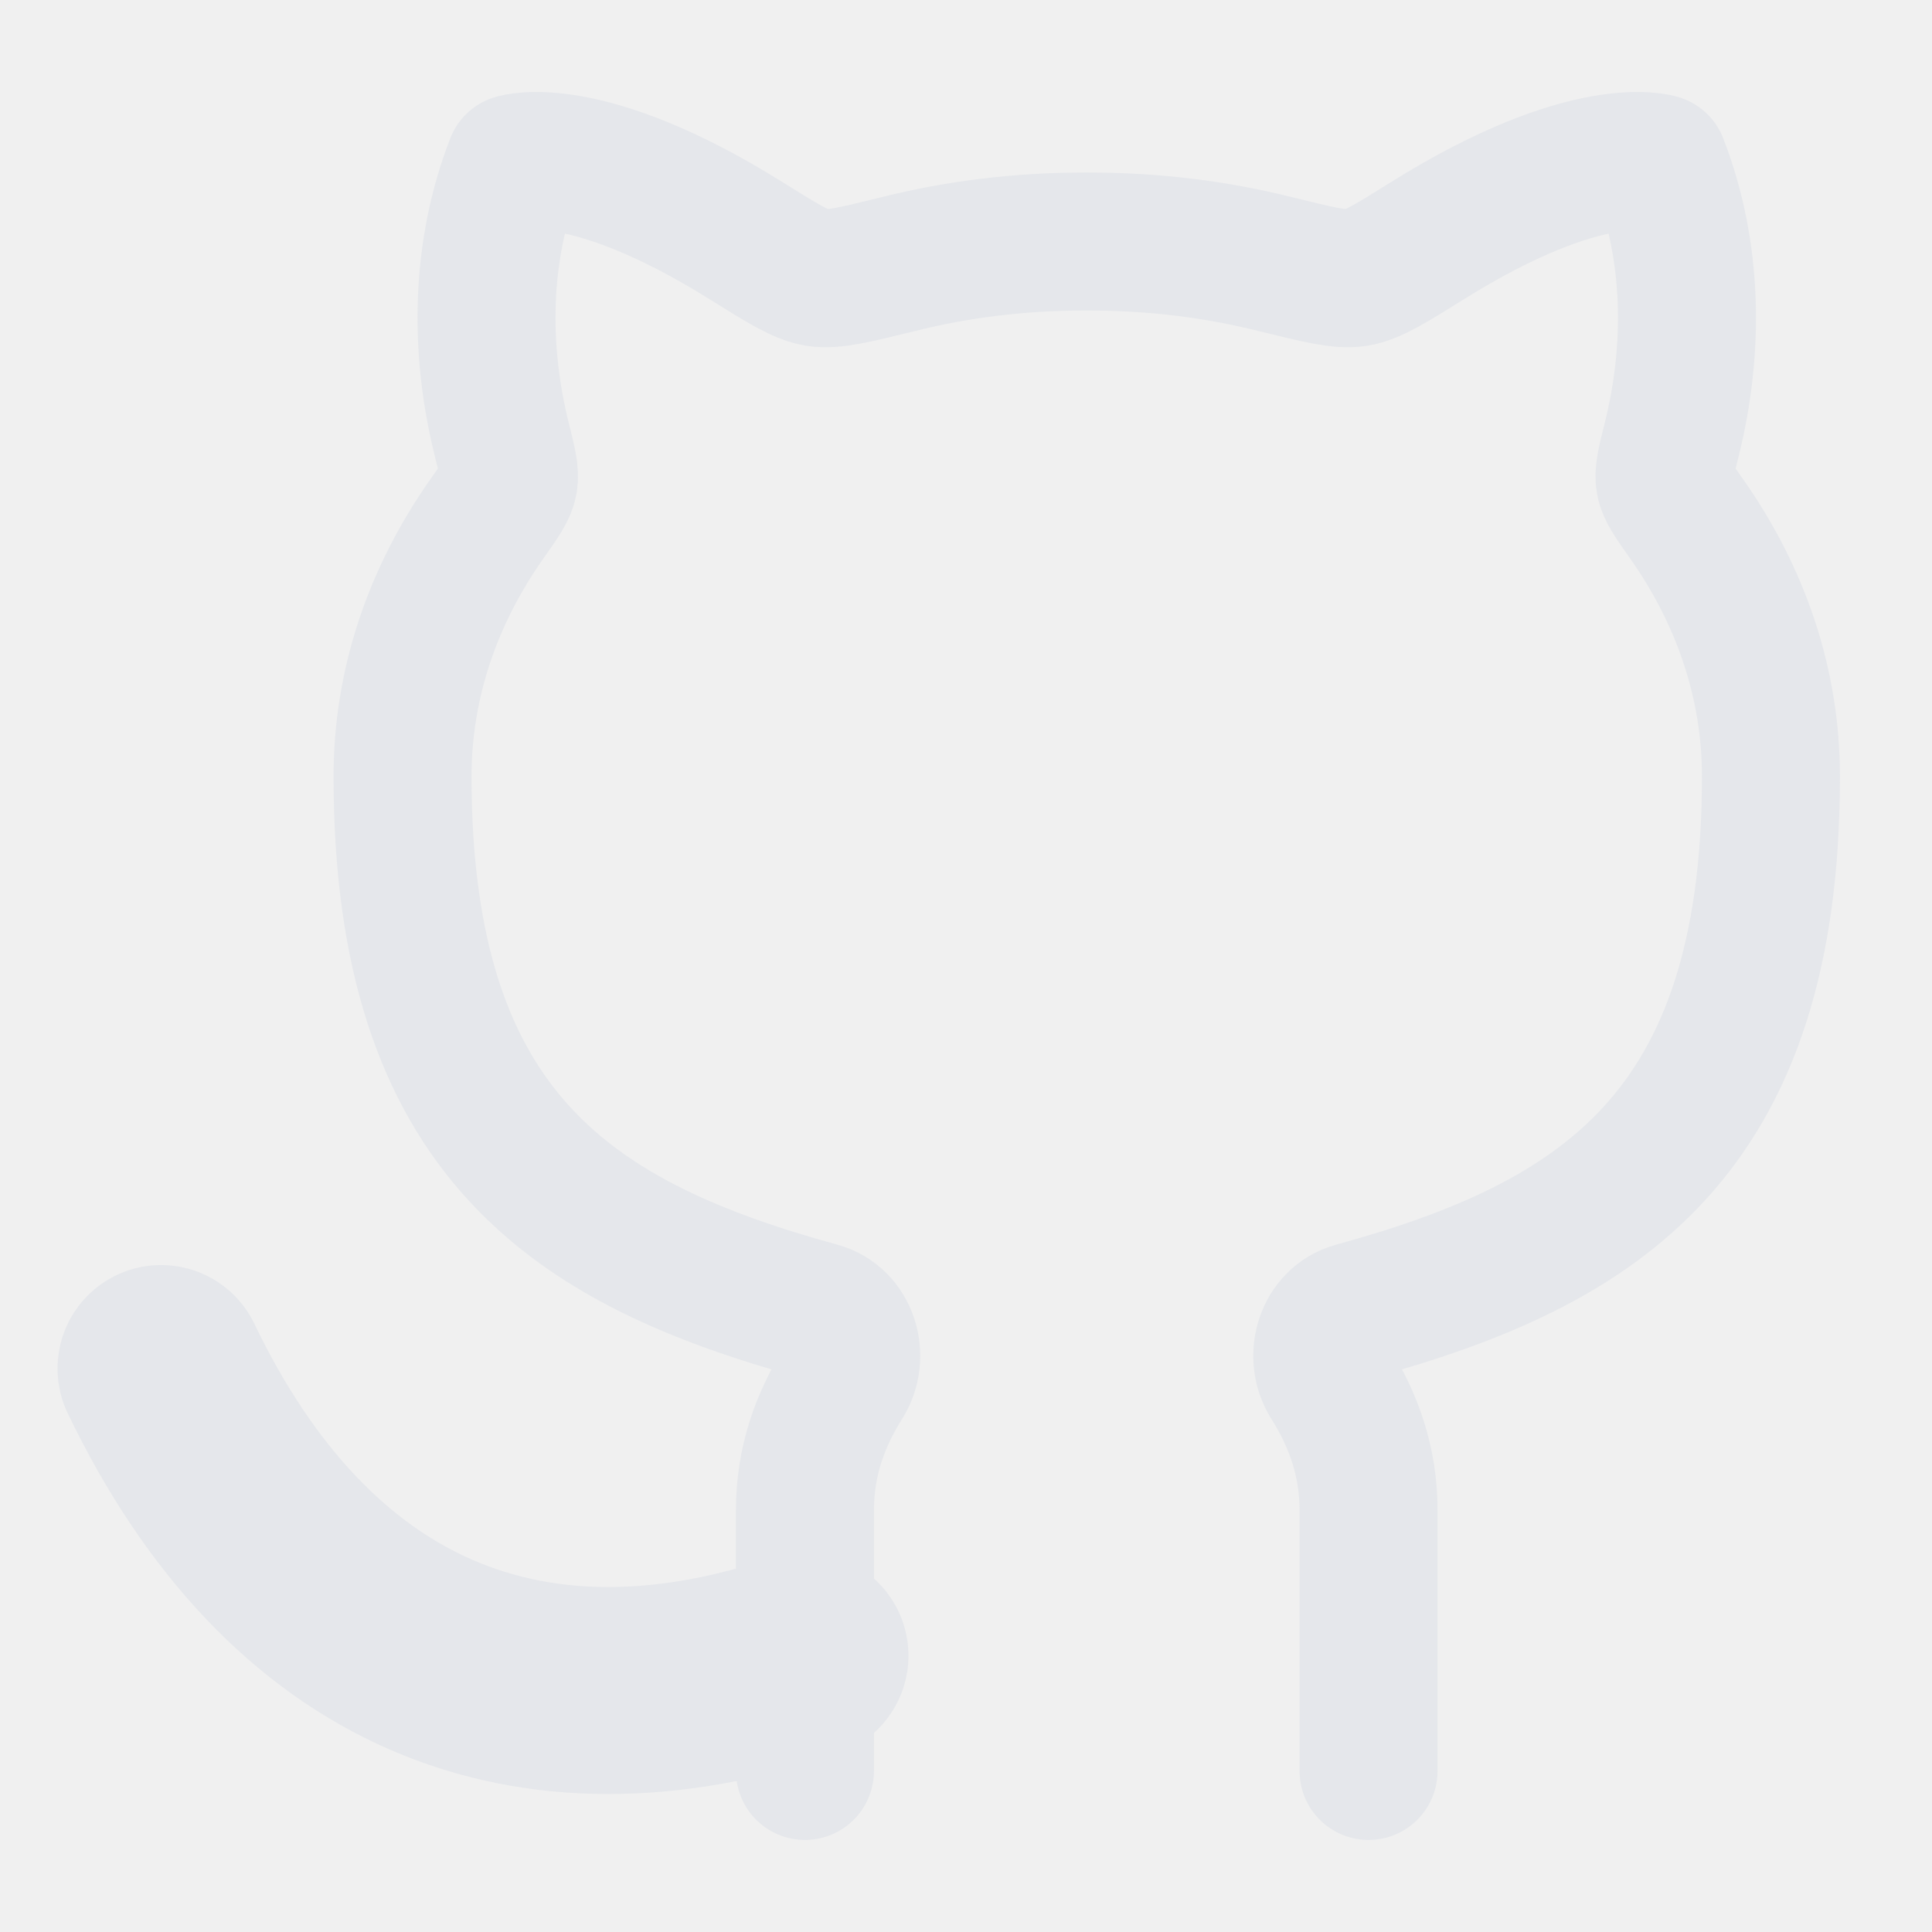
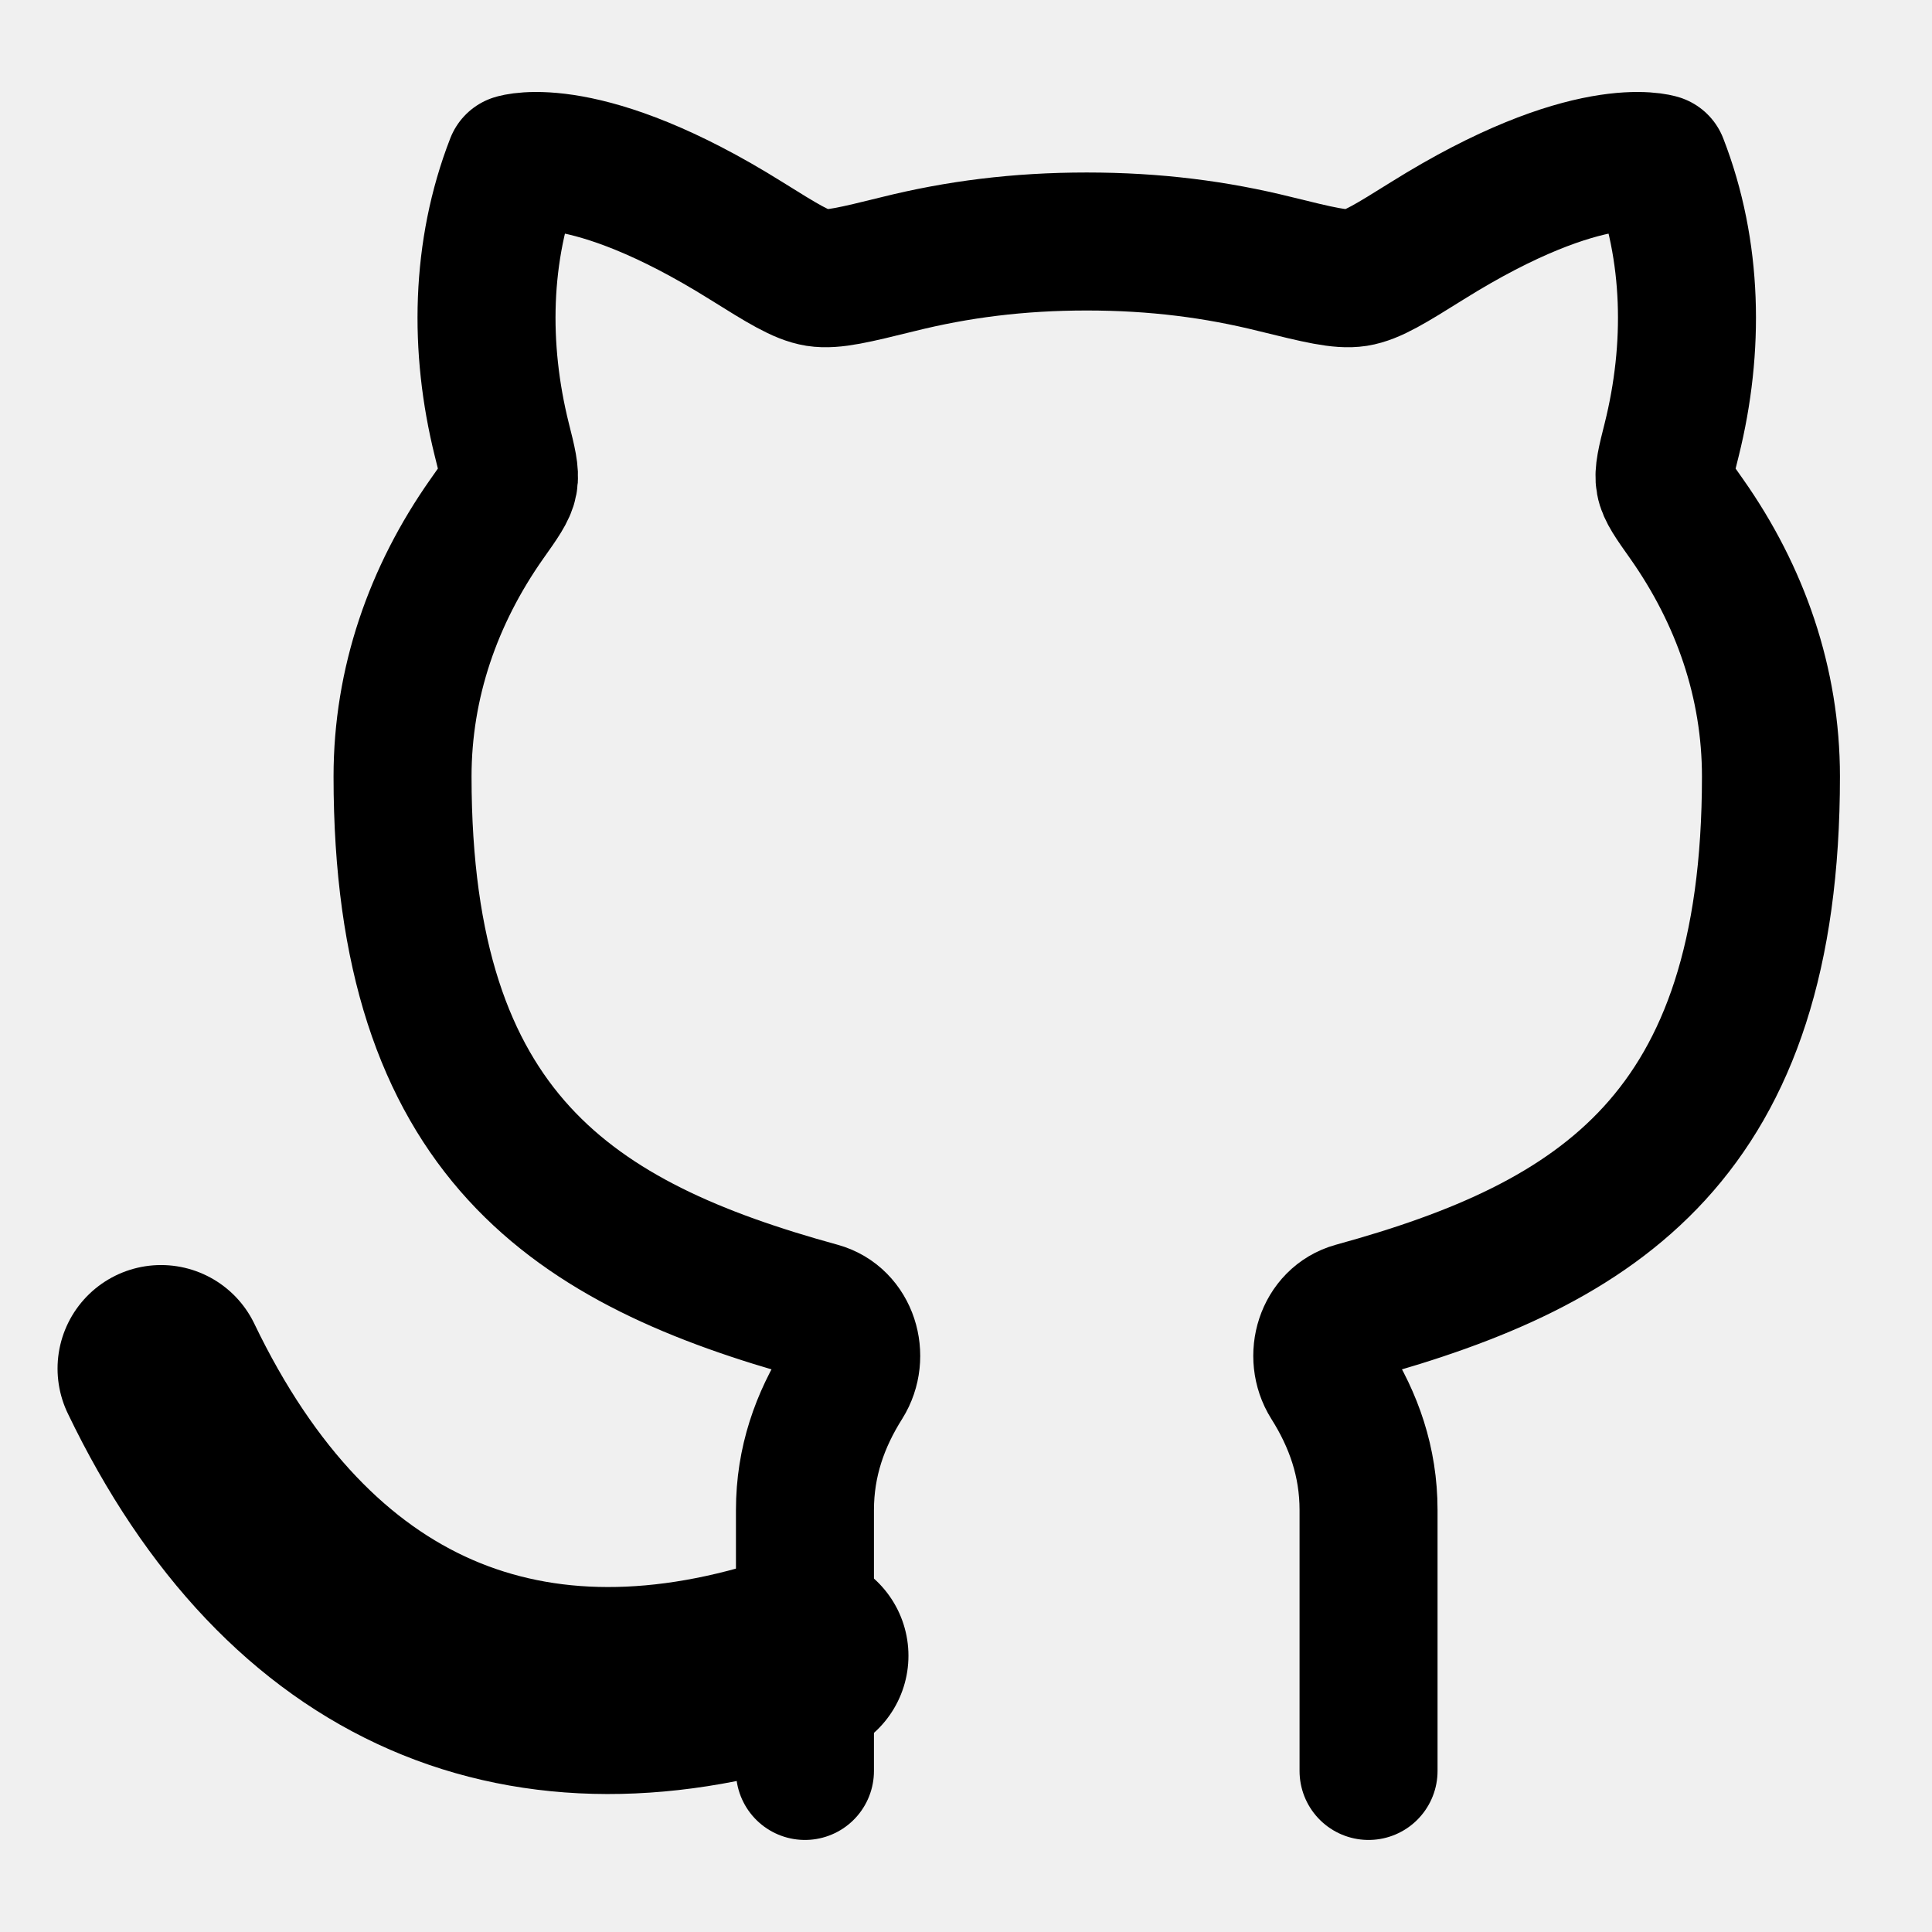
<svg xmlns="http://www.w3.org/2000/svg" width="14" height="14" viewBox="0 0 14 14" fill="none">
  <g clip-path="url(#clip0_13_78)">
-     <path d="M5.833 11.998C3.833 12.673 2.167 11.998 1.167 9.917" stroke="#E5E7EB" stroke-width="1.5" stroke-linecap="round" stroke-linejoin="round" />
-     <path d="M5.833 12.833V10.942C5.833 10.593 5.941 10.29 6.114 10.016C6.232 9.828 6.151 9.561 5.937 9.502C4.161 9.014 2.917 8.23 2.917 5.627C2.917 4.95 3.138 4.314 3.528 3.76C3.625 3.623 3.674 3.554 3.685 3.491C3.697 3.429 3.677 3.347 3.636 3.185C3.471 2.522 3.482 1.818 3.729 1.183C3.729 1.183 4.241 1.016 5.406 1.744C5.672 1.91 5.805 1.993 5.922 2.012C6.039 2.03 6.195 1.991 6.508 1.914C6.937 1.807 7.378 1.75 7.875 1.75C8.372 1.75 8.813 1.807 9.242 1.914C9.555 1.991 9.711 2.03 9.828 2.012C9.945 1.993 10.078 1.91 10.344 1.744C11.509 1.016 12.021 1.183 12.021 1.183C12.268 1.818 12.279 2.522 12.114 3.185C12.073 3.347 12.053 3.429 12.065 3.491C12.076 3.554 12.125 3.623 12.222 3.76C12.612 4.314 12.833 4.95 12.833 5.627C12.833 8.23 11.589 9.014 9.813 9.502C9.599 9.561 9.518 9.828 9.636 10.016C9.809 10.29 9.917 10.593 9.917 10.942V12.833" stroke="#E5E7EB" stroke-linecap="round" stroke-linejoin="round" />
+     <path d="M5.833 11.998C3.833 12.673 2.167 11.998 1.167 9.917" stroke="currentColor" stroke-width="1.5" stroke-linecap="round" stroke-linejoin="round" />
+     <path d="M5.833 12.833V10.942C5.833 10.593 5.941 10.29 6.114 10.016C6.232 9.828 6.151 9.561 5.937 9.502C4.161 9.014 2.917 8.23 2.917 5.627C2.917 4.95 3.138 4.314 3.528 3.76C3.625 3.623 3.674 3.554 3.685 3.491C3.697 3.429 3.677 3.347 3.636 3.185C3.471 2.522 3.482 1.818 3.729 1.183C3.729 1.183 4.241 1.016 5.406 1.744C5.672 1.91 5.805 1.993 5.922 2.012C6.039 2.03 6.195 1.991 6.508 1.914C6.937 1.807 7.378 1.75 7.875 1.75C8.372 1.75 8.813 1.807 9.242 1.914C9.555 1.991 9.711 2.03 9.828 2.012C9.945 1.993 10.078 1.91 10.344 1.744C11.509 1.016 12.021 1.183 12.021 1.183C12.268 1.818 12.279 2.522 12.114 3.185C12.073 3.347 12.053 3.429 12.065 3.491C12.076 3.554 12.125 3.623 12.222 3.76C12.612 4.314 12.833 4.95 12.833 5.627C12.833 8.23 11.589 9.014 9.813 9.502C9.599 9.561 9.518 9.828 9.636 10.016C9.809 10.29 9.917 10.593 9.917 10.942V12.833" stroke="currentColor" stroke-linecap="round" stroke-linejoin="round" />
  </g>
  <defs>
    <clipPath id="clip0_13_78">
      <rect width="14" height="14" fill="white" />
    </clipPath>
  </defs>
</svg>
